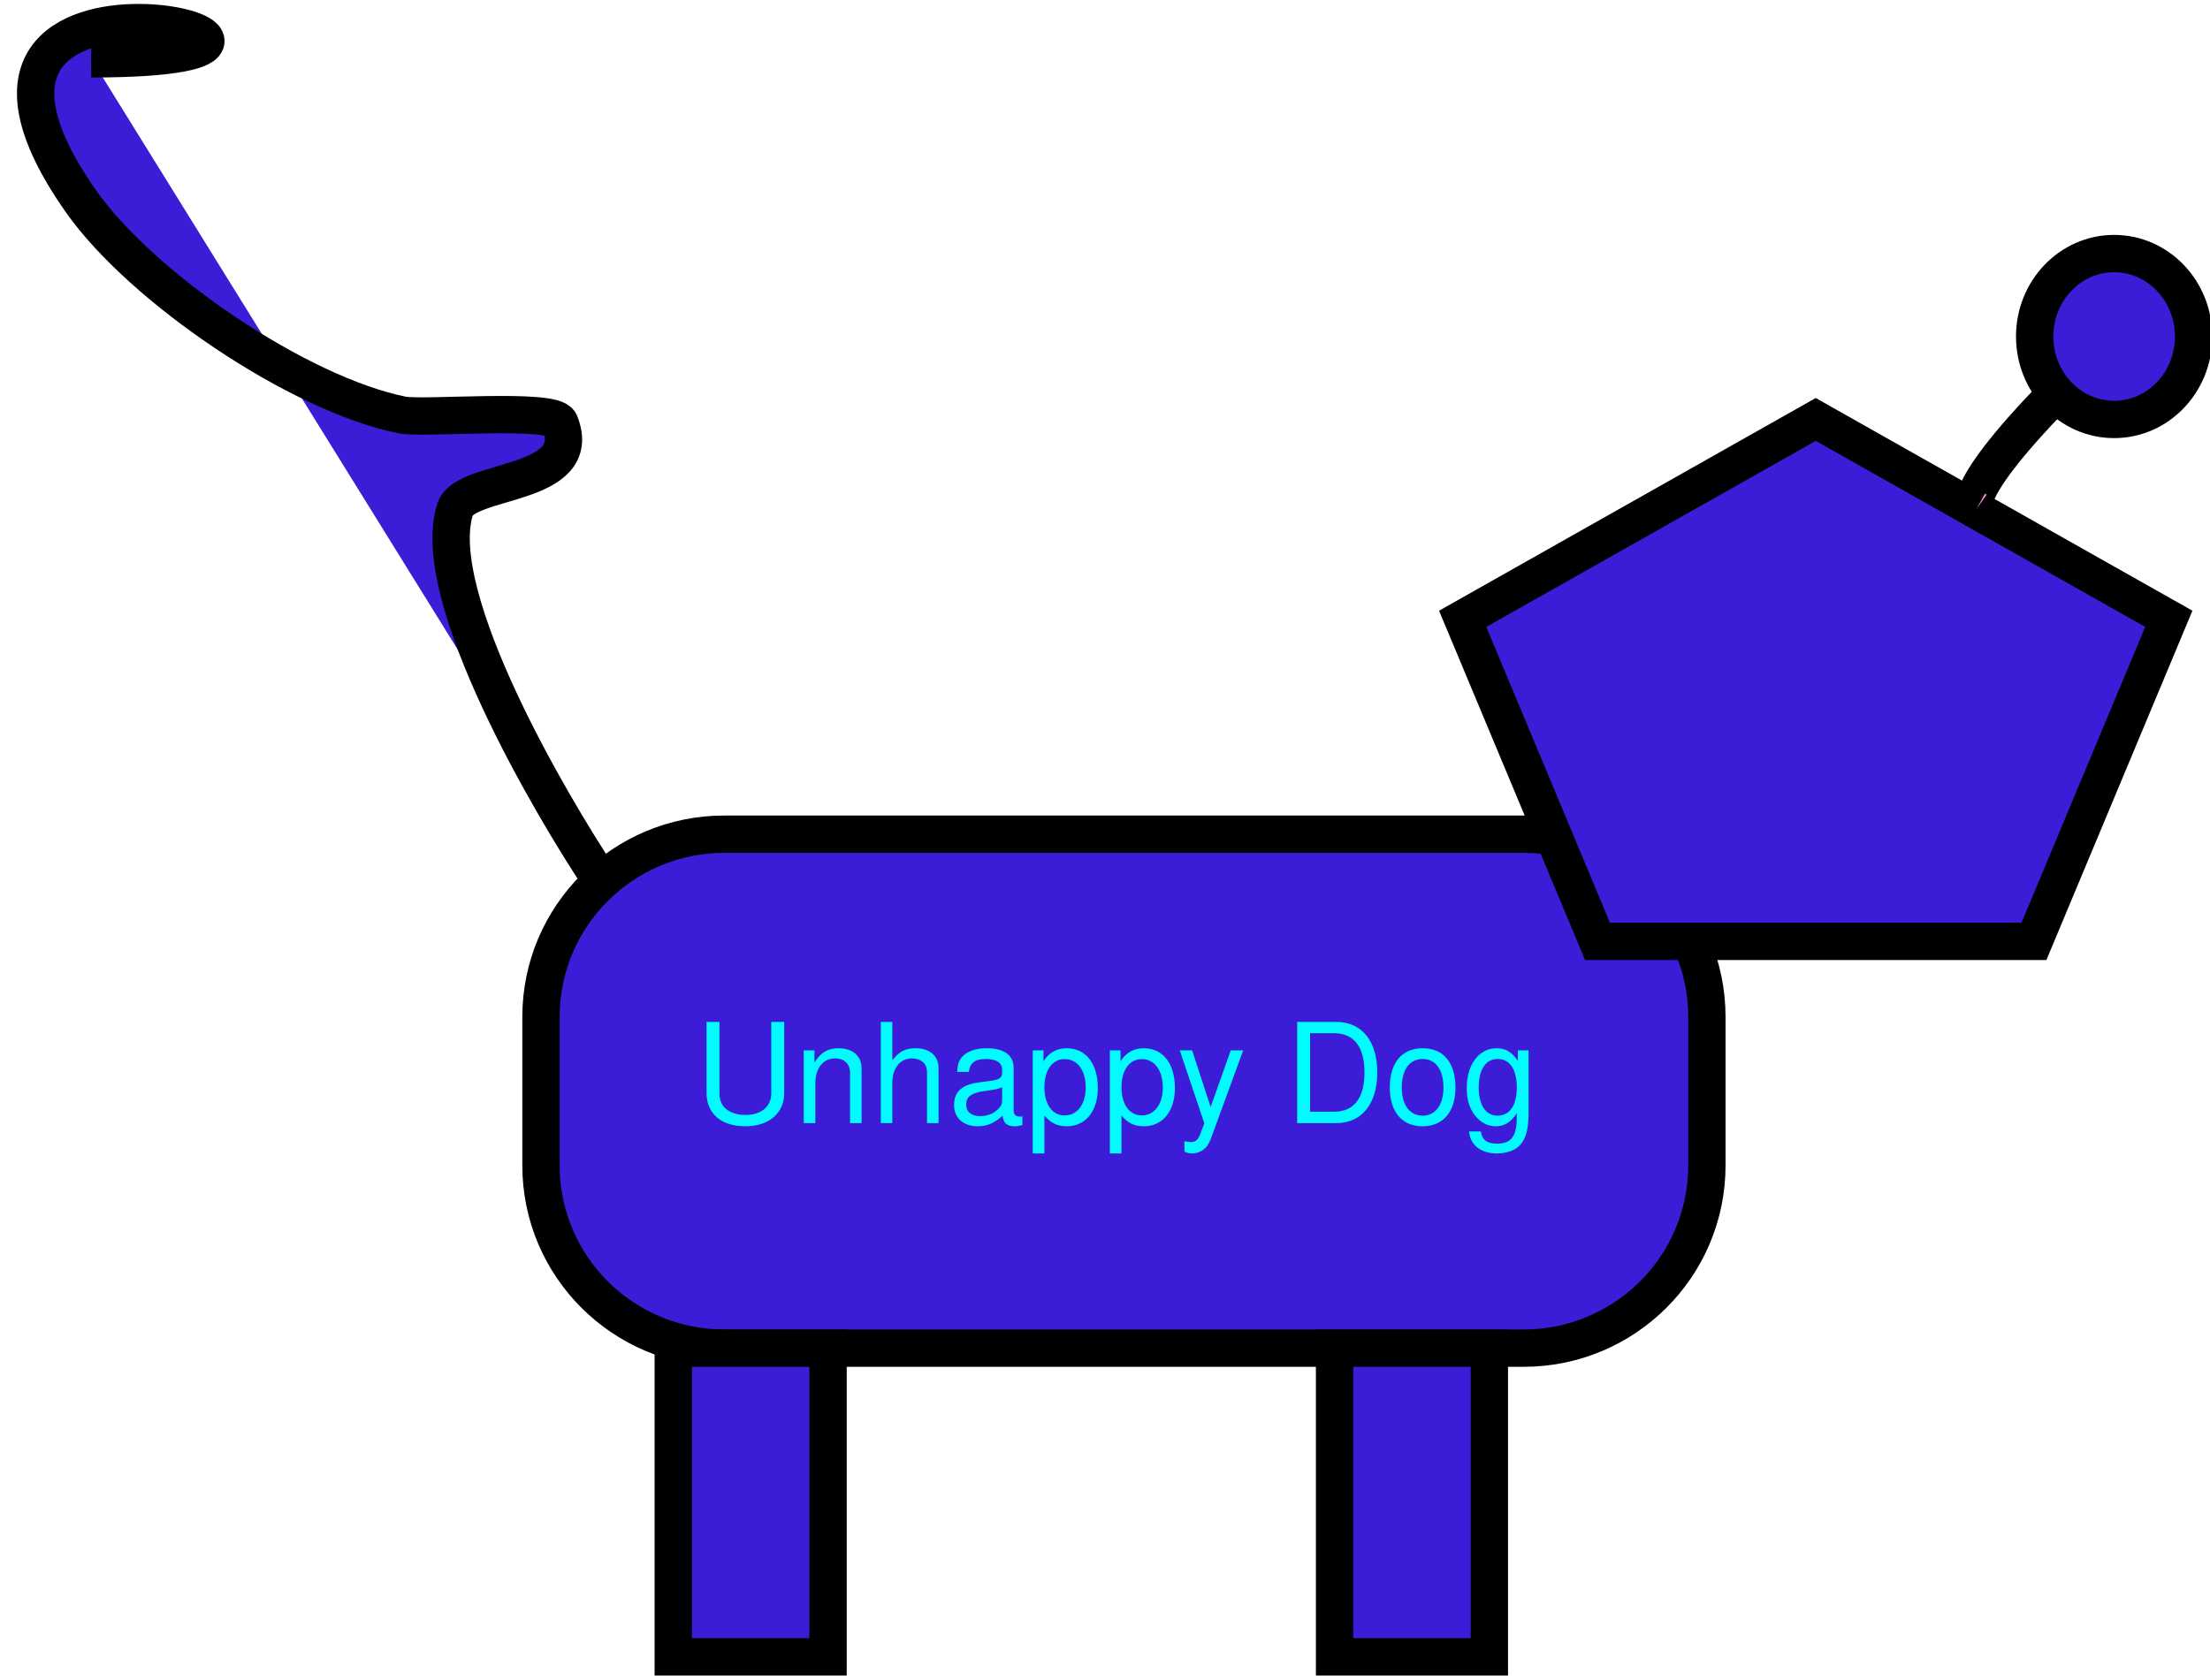
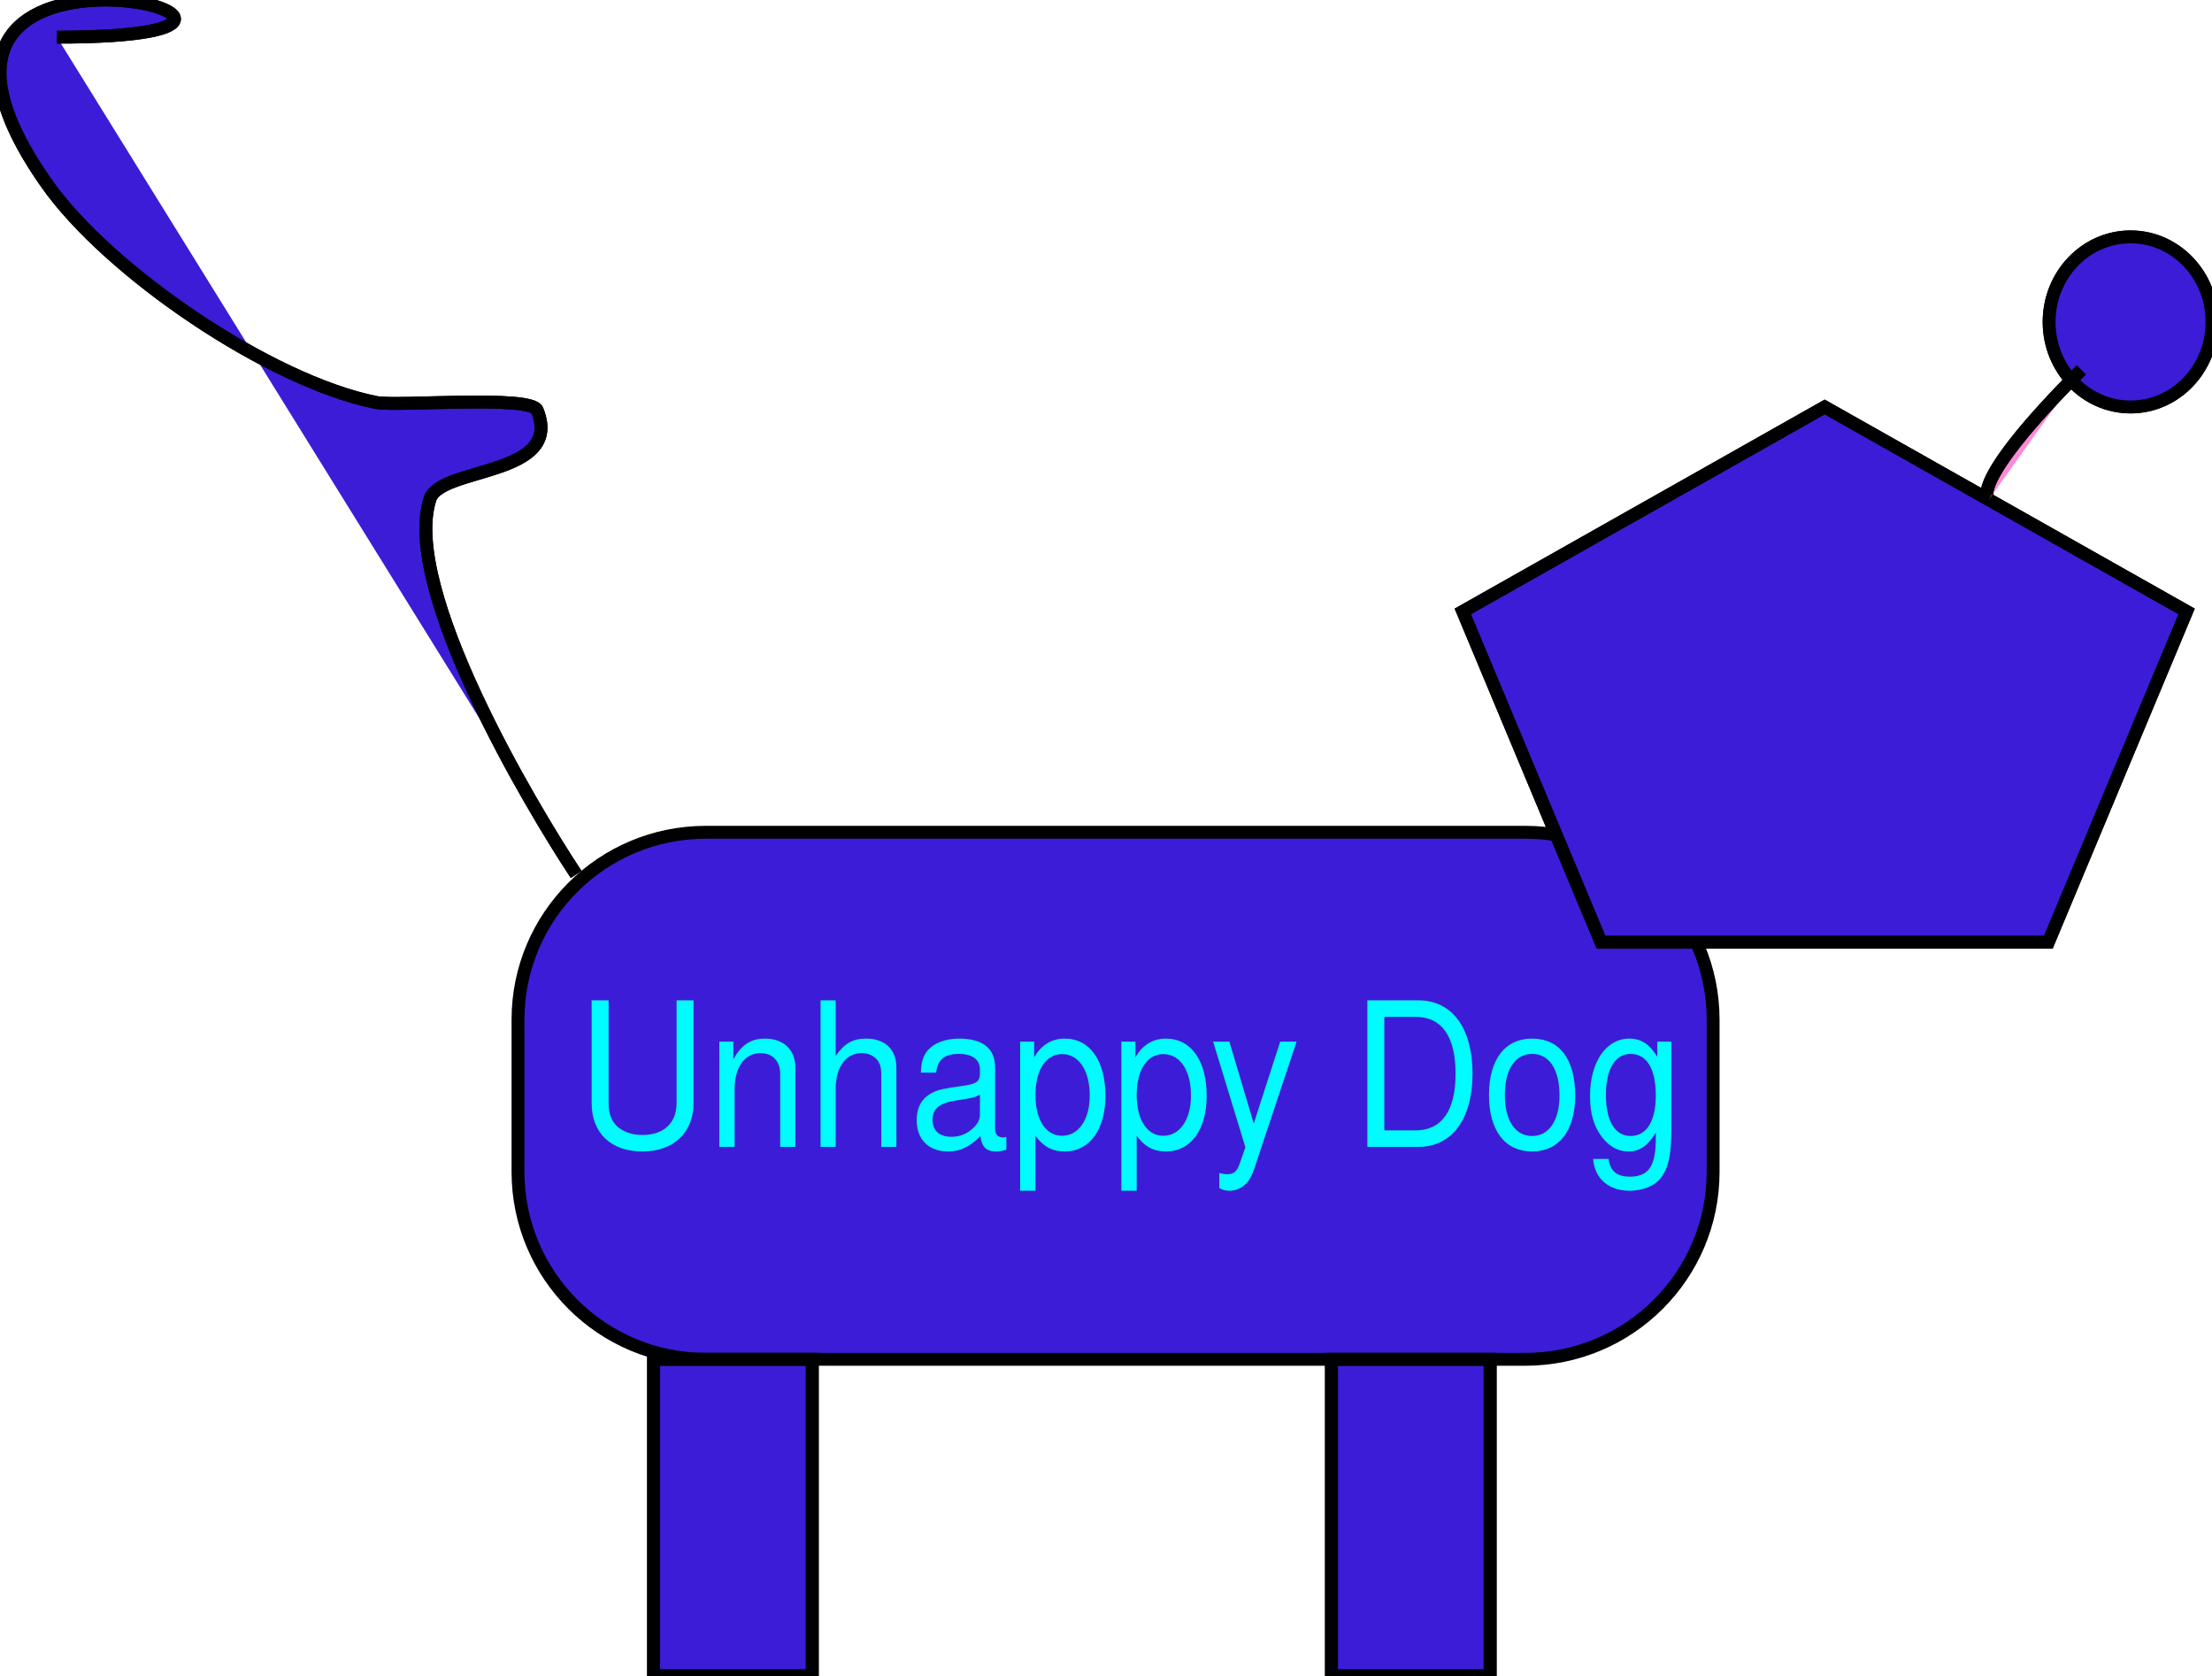
- <svg xmlns="http://www.w3.org/2000/svg" xmlns:xlink="http://www.w3.org/1999/xlink" version="1.1" id="Layer_1" x="0px" y="0px" width="296px" height="225px" viewBox="0 0 296 225" enable-background="new 0 0 296 225" xml:space="preserve">
-   <path fill="#3D1CD7" d="M72.458,136.243c0-13.521,10.99-24.482,24.547-24.482h107.062c13.556,0,24.547,10.962,24.547,24.482v19.894  c0,13.521-10.989,24.481-24.547,24.481H97.005c-13.557,0-24.547-10.962-24.547-24.481V136.243z" />
-   <path fill="none" stroke="#000000" stroke-width="5" stroke-miterlimit="10" d="M72.458,136.243  c0-13.521,10.99-24.482,24.547-24.482h107.062c13.556,0,24.547,10.962,24.547,24.482v19.894c0,13.521-10.989,24.481-24.547,24.481  H97.005c-13.557,0-24.547-10.962-24.547-24.481V136.243z" />
-   <polygon fill="#3D1CD7" stroke="#000000" points="243.194,56.195 290.484,82.905 272.421,126.124 213.967,126.124 195.904,82.905   " />
-   <polygon fill="none" stroke="#000000" stroke-width="5" stroke-miterlimit="10" points="243.194,56.195 290.484,82.905   272.421,126.124 213.967,126.124 195.904,82.905 " />
-   <ellipse fill="#FF89D7" stroke="#000000" cx="283.16" cy="45.083" rx="10.644" ry="11.113" />
-   <ellipse fill="#3D1CD7" stroke="#000000" stroke-width="5" stroke-miterlimit="10" cx="283.16" cy="45.083" rx="10.644" ry="11.113" />
-   <path fill="#FF89D7" stroke="#000000" d="M276.726,51.35c-15.161,15.222-12.087,16.957-12.087,16.957" />
-   <path fill="none" stroke="#000000" stroke-width="5" stroke-miterlimit="10" d="M276.726,51.35  c-15.161,15.222-12.087,16.957-12.087,16.957" />
-   <rect x="90.174" y="180.618" fill="#3D1CD7" stroke="#000000" width="20.733" height="41.356" />
-   <rect x="90.174" y="180.618" fill="none" stroke="#000000" stroke-width="5" stroke-miterlimit="10" width="20.733" height="41.356" />
-   <rect x="178.746" y="180.618" fill="#3D1CD7" stroke="#000000" width="20.734" height="41.356" />
-   <rect x="178.746" y="180.618" fill="none" stroke="#000000" stroke-width="5" stroke-miterlimit="10" width="20.734" height="41.356" />
-   <path fill="#3D1CD7" stroke="#000000" d="M80.056,117.27c-5.814-8.77-22.861-37.312-19.096-49.045  c1.367-4.258,17.505-2.899,14.015-11.591c-0.817-2.036-18.312-0.478-21.059-1.025c-13.933-2.776-34.983-17.114-43.067-28.633  c-26.955-38.41,47.261-19.094,1.368-19.094" />
-   <path fill="none" stroke="#000000" stroke-width="5" stroke-miterlimit="10" d="M80.056,117.27  c-5.814-8.77-22.861-37.312-19.096-49.045c1.367-4.258,17.505-2.899,14.015-11.591c-0.817-2.036-18.312-0.478-21.059-1.025  c-13.933-2.776-34.983-17.114-43.067-28.633c-26.955-38.41,47.261-19.094,1.368-19.094" />
+ <svg xmlns="http://www.w3.org/2000/svg" xmlns:xlink="http://www.w3.org/1999/xlink" version="1.1" id="Layer_1" x="0px" y="0px" width="171.775px" height="130.125px" viewBox="0 0 171.775 130.125" enable-background="new 0 0 171.775 130.125" xml:space="preserve">
+   <path fill="#3D1CD7" d="M40.226,79.174c0-8.034,6.531-14.55,14.589-14.55h63.629c8.057,0,14.59,6.516,14.59,14.55v11.822  c0,8.037-6.531,14.551-14.59,14.551H54.815c-8.057,0-14.589-6.516-14.589-14.551V79.174z" />
+   <path fill="none" stroke="#000000" stroke-miterlimit="10" d="M40.226,79.174c0-8.034,6.531-14.55,14.589-14.55h63.629  c8.057,0,14.59,6.516,14.59,14.55v11.822c0,8.037-6.531,14.551-14.59,14.551H54.815c-8.057,0-14.589-6.516-14.589-14.551V79.174z" />
+   <polygon fill="#3D1CD7" stroke="#000000" points="141.698,31.6 169.804,47.475 159.068,73.161 124.328,73.161 113.593,47.475 " />
+   <polygon fill="none" stroke="#000000" stroke-miterlimit="10" points="141.698,31.6 169.804,47.475 159.068,73.161 124.328,73.161   113.593,47.475 " />
+   <ellipse fill="#FF89D7" stroke="#000000" cx="165.451" cy="24.996" rx="6.324" ry="6.604" />
+   <ellipse fill="#3D1CD7" stroke="#000000" stroke-miterlimit="10" cx="165.451" cy="24.996" rx="6.324" ry="6.604" />
+   <path fill="#FF89D7" stroke="#000000" d="M161.627,28.721c-9.011,9.047-7.185,10.078-7.185,10.078" />
+   <path fill="none" stroke="#000000" stroke-miterlimit="10" d="M161.627,28.721c-9.011,9.047-7.185,10.078-7.185,10.078" />
+   <rect x="50.755" y="105.547" fill="#3D1CD7" stroke="#000000" width="12.322" height="24.578" />
+   <rect x="50.755" y="105.547" fill="none" stroke="#000000" stroke-miterlimit="10" width="12.322" height="24.578" />
+   <rect x="103.396" y="105.547" fill="#3D1CD7" stroke="#000000" width="12.323" height="24.578" />
+   <rect x="103.396" y="105.547" fill="none" stroke="#000000" stroke-miterlimit="10" width="12.323" height="24.578" />
+   <path fill="#3D1CD7" stroke="#000000" d="M44.742,67.897c-3.455-5.211-13.588-22.174-11.35-29.148  c0.812-2.531,10.404-1.723,8.329-6.889c-0.485-1.21-10.883-0.284-12.516-0.609C20.926,29.602,8.415,21.08,3.61,14.234  C-12.409-8.594,31.699,2.886,4.423,2.886" />
+   <path fill="none" stroke="#000000" stroke-miterlimit="10" d="M44.742,67.897c-3.455-5.211-13.588-22.174-11.35-29.148  c0.812-2.531,10.404-1.723,8.329-6.889c-0.485-1.21-10.883-0.284-12.516-0.609C20.926,29.602,8.415,21.08,3.61,14.234  C-12.409-8.594,31.699,2.886,4.423,2.886" />
  <g>
    <g>
-       <defs>
-         <rect id="SVGID_1_" x="76.4" y="131.725" width="167.903" height="37.493" />
-       </defs>
-       <clipPath id="SVGID_2_">
-         <use xlink:href="#SVGID_1_" overflow="visible" />
-       </clipPath>
-       <g clip-path="url(#SVGID_2_)">
-         <text transform="matrix(0.9979 0 0 1 93.0581 150.4707)" fill="#00FCFF" font-family="'Helvetica'" font-size="18.607">Unhappy Dog</text>
+       <g>
+         <defs>
+           <rect id="SVGID_1_" x="40.226" y="77.147" width="96.782" height="23.809" />
+         </defs>
+         <clipPath id="SVGID_2_">
+           <use xlink:href="#SVGID_1_" overflow="visible" />
+         </clipPath>
+         <g clip-path="url(#SVGID_2_)">
+           <text transform="matrix(0.9058 0 0 1 44.7424 89.0513)" fill="#00FCFF" font-family="'Helvetica'" font-size="15.611">Unhappy Dog</text>
+         </g>
      </g>
    </g>
  </g>
</svg>
